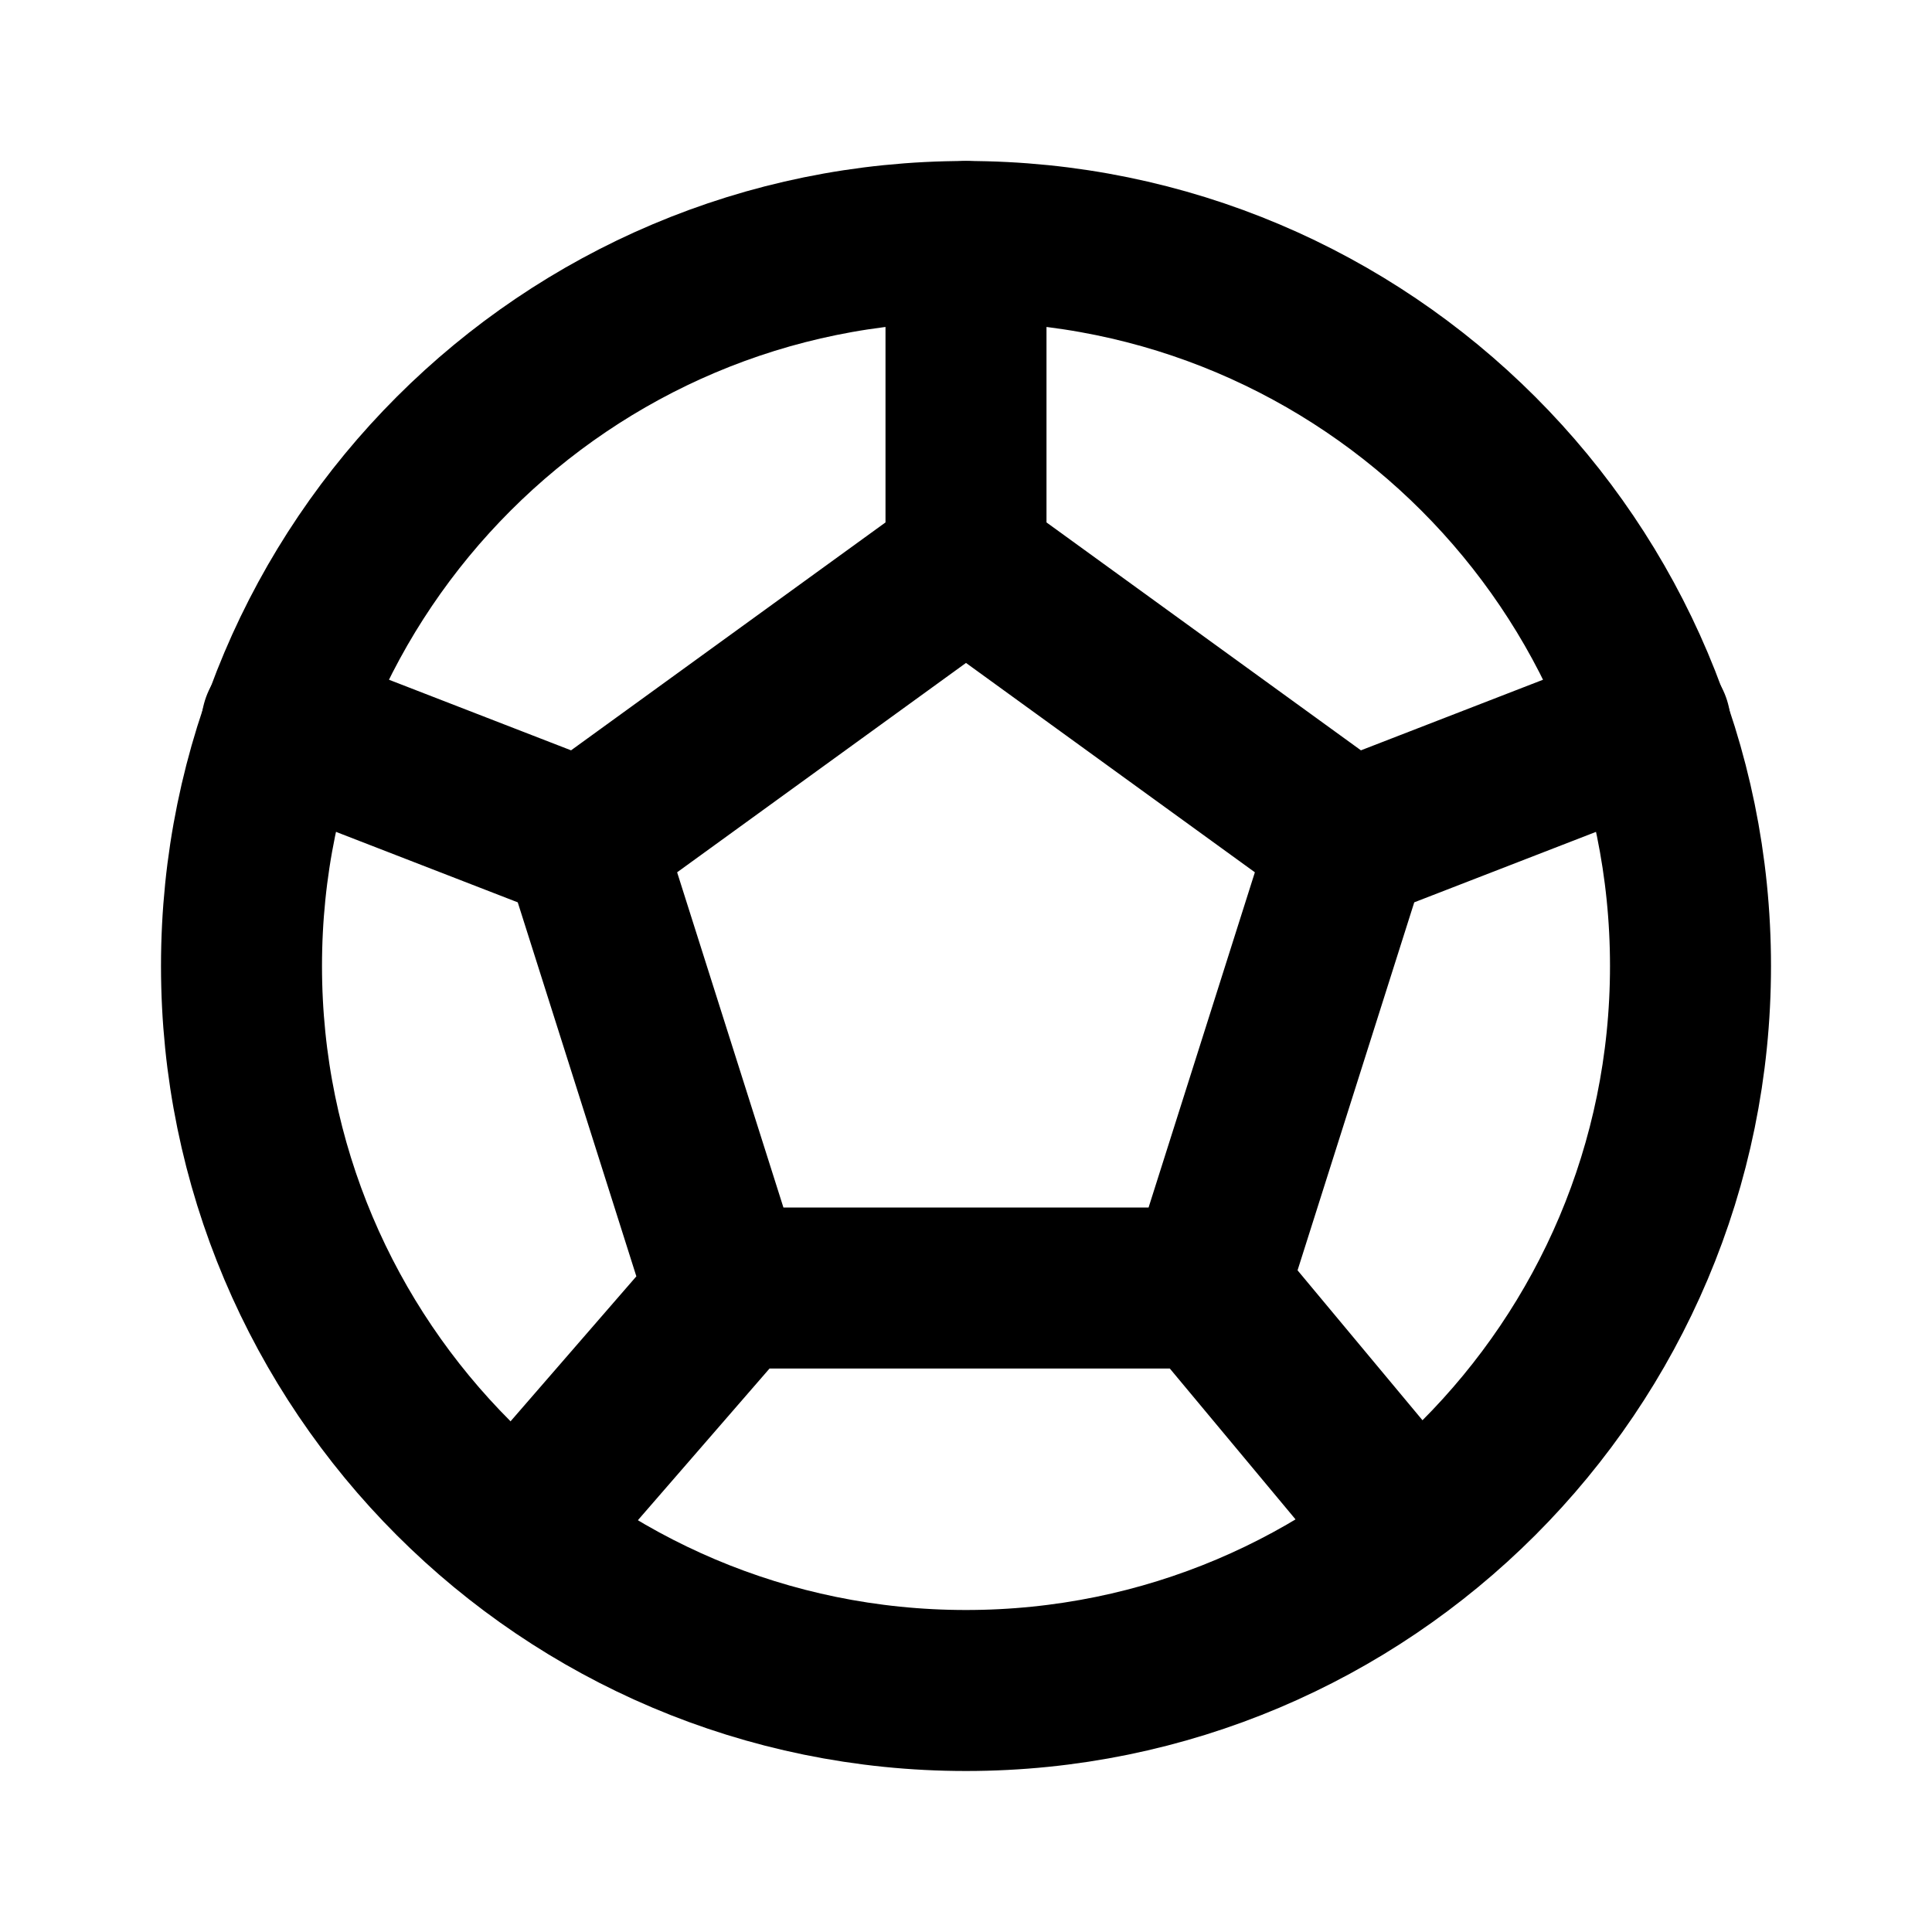
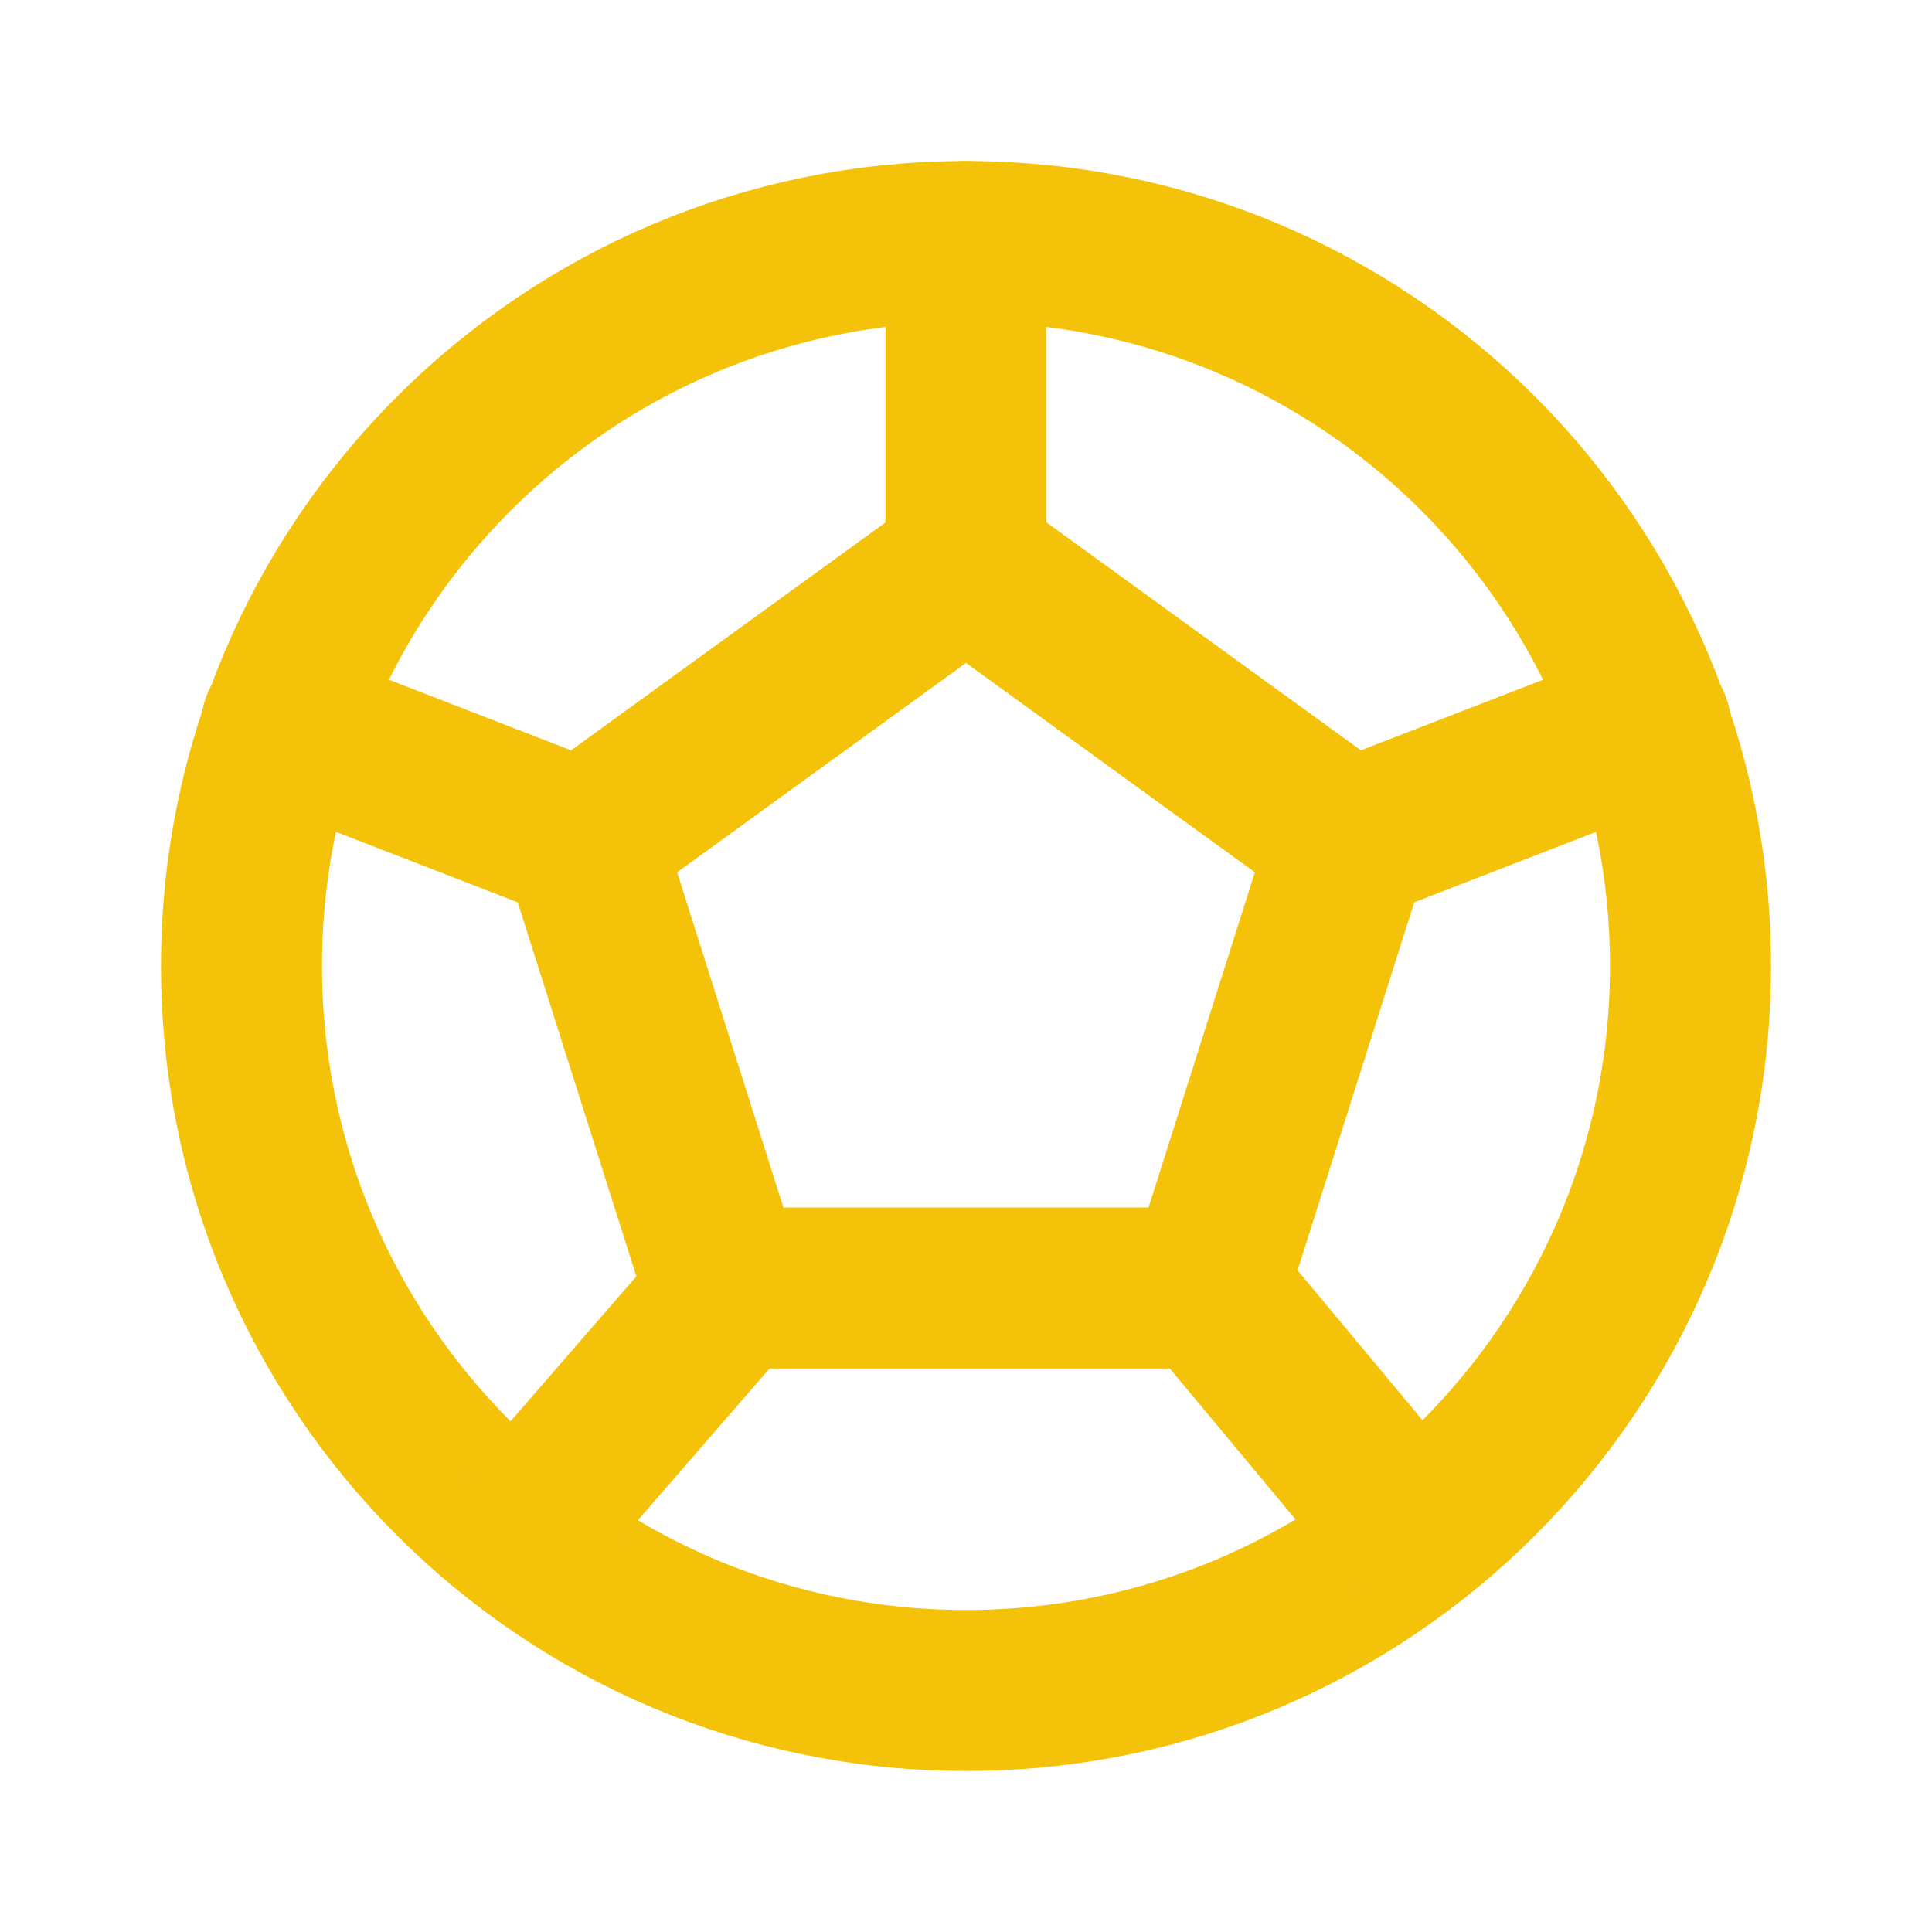
<svg xmlns="http://www.w3.org/2000/svg" aria-hidden="true" role="img" class="iconify iconify--tabler text-theme-secondary h-5 w-5" width="1em" height="1em" viewBox="0 0 24 24">
-   <g fill="none" stroke="currentColor" stroke-linecap="round" stroke-linejoin="round" stroke-width="2">
+   <g fill="none" stroke="#f5c20a" stroke-linecap="round" stroke-linejoin="round" stroke-width="2">
    <path d="M3 12a9 9 0 1 0 18 0a9 9 0 1 0-18 0" />
    <path d="m12 7l4.76 3.45L15 16H9l-1.76-5.55zm0 0V3m3 13l2.5 3m-.74-8.55L20.5 9M9.06 16.05L6.5 19m.74-8.55L3.5 9" />
  </g>
</svg>
